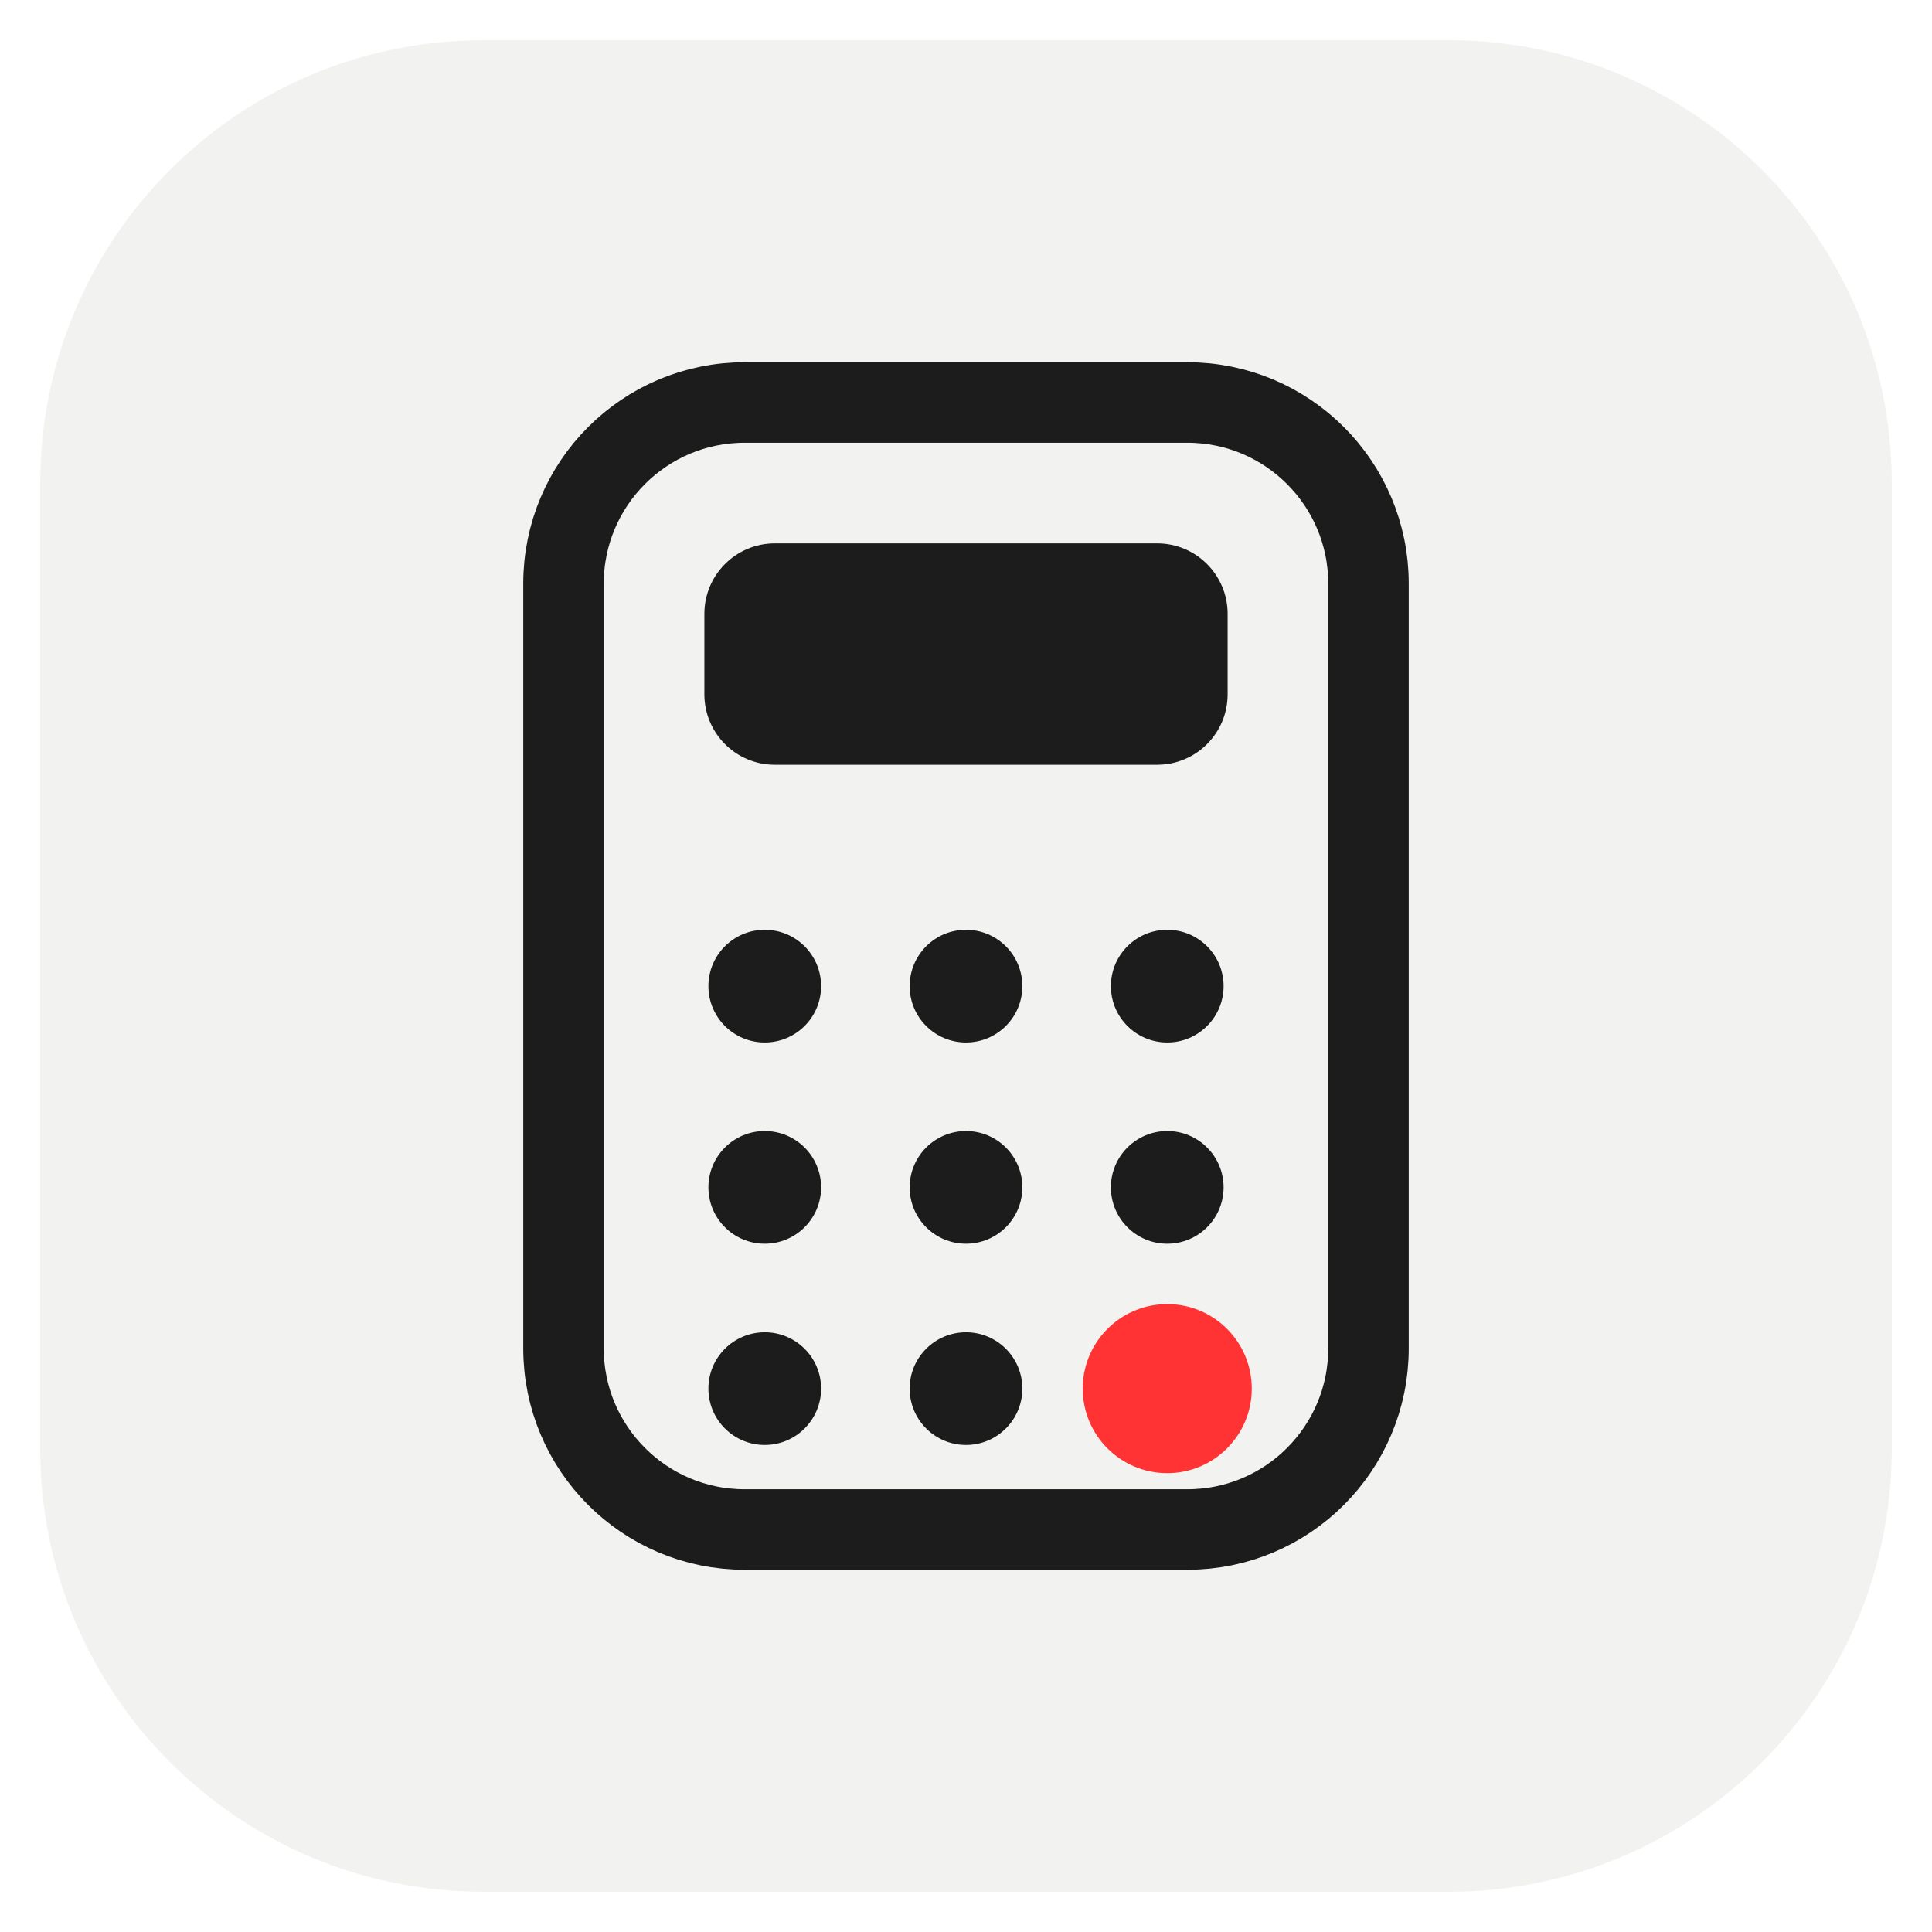
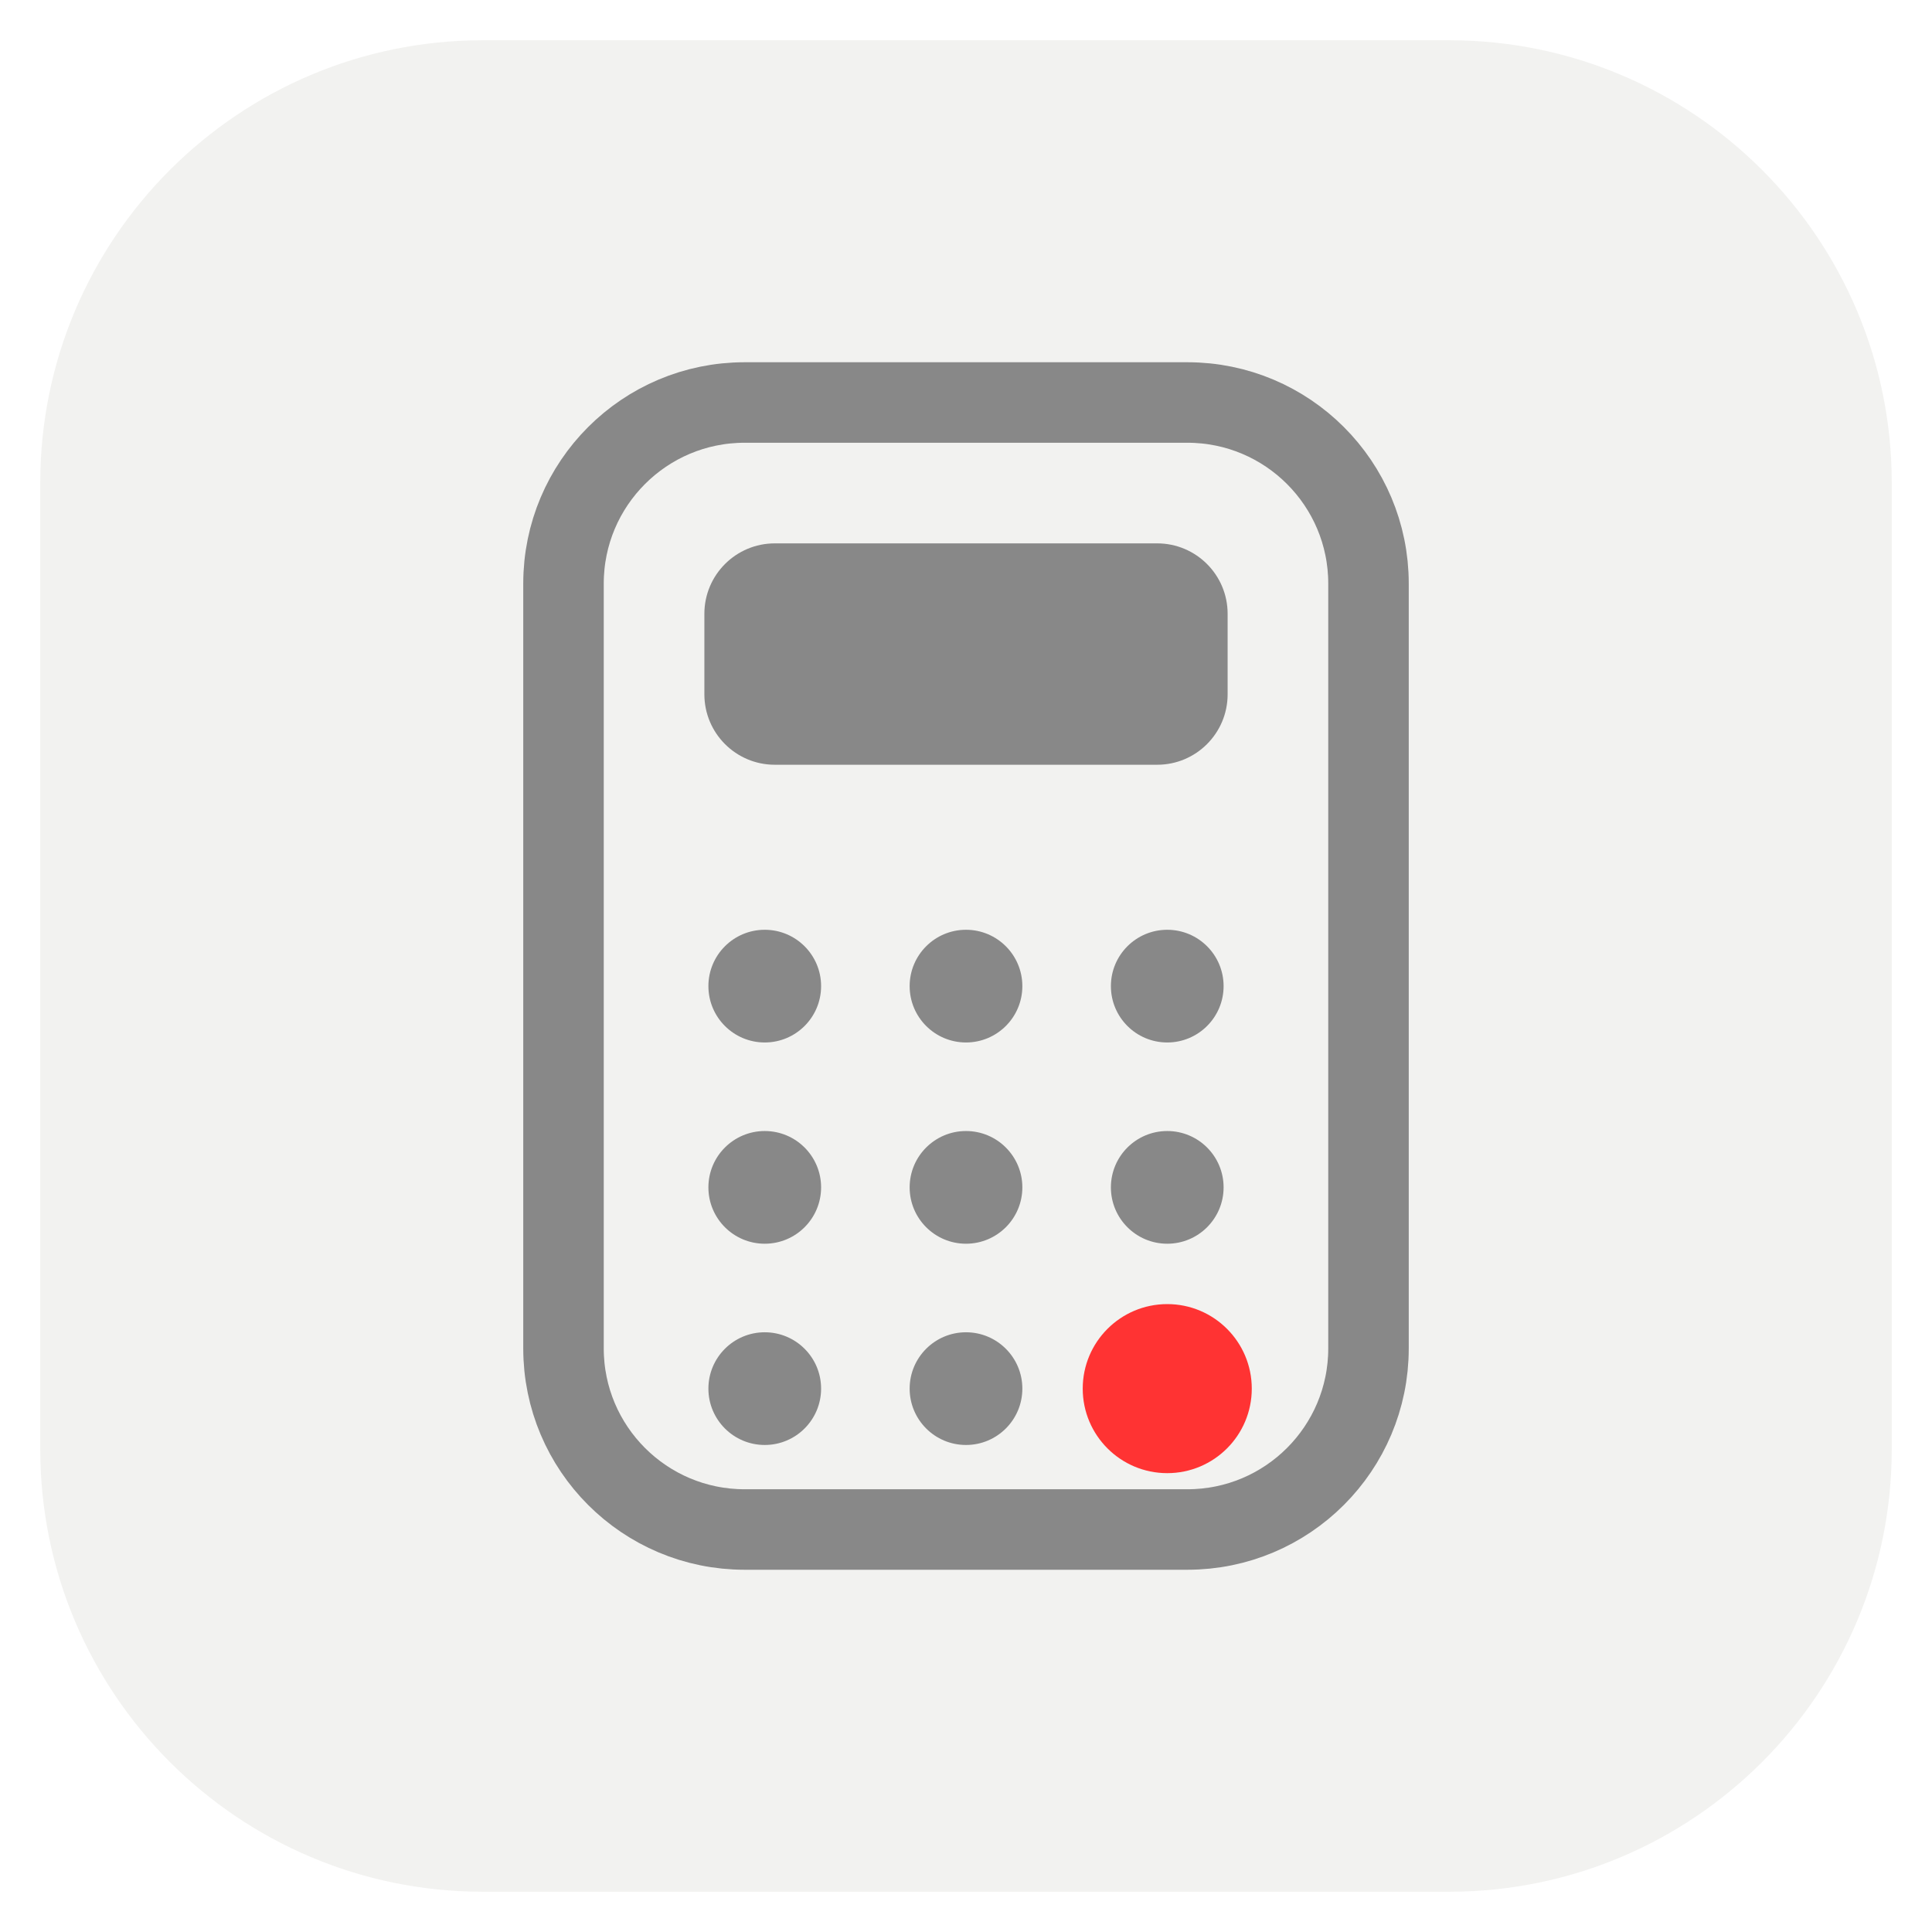
<svg xmlns="http://www.w3.org/2000/svg" viewBox="0 0 192 192">
  <rect x="4" y="4" width="184" height="184" rx="44" fill="#F2F2F0" />
-   <rect x="56" y="40" width="80" height="112" rx="18" fill="none" stroke="#1C1C1C" stroke-width="8" />
-   <rect x="70" y="54" width="52" height="22" rx="7" fill="#1C1C1C" />
-   <circle cx="76" cy="98" r="5.6" fill="#1C1C1C" />
-   <circle cx="96" cy="98" r="5.6" fill="#1C1C1C" />
-   <circle cx="116" cy="98" r="5.6" fill="#1C1C1C" />
-   <circle cx="76" cy="118" r="5.6" fill="#1C1C1C" />
-   <circle cx="96" cy="118" r="5.6" fill="#1C1C1C" />
-   <circle cx="116" cy="118" r="5.6" fill="#1C1C1C" />
-   <circle cx="76" cy="138" r="5.6" fill="#1C1C1C" />
-   <circle cx="96" cy="138" r="5.6" fill="#1C1C1C" />
+   <rect x="56" y="40" width="80" height="112" rx="18" fill="none" stroke="#888888" stroke-width="8" />
+   <rect x="70" y="54" width="52" height="22" rx="7" fill="#888888" />
+   <circle cx="76" cy="98" r="5.6" fill="#888888" />
+   <circle cx="96" cy="98" r="5.6" fill="#888888" />
+   <circle cx="116" cy="98" r="5.6" fill="#888888" />
+   <circle cx="76" cy="118" r="5.6" fill="#888888" />
+   <circle cx="96" cy="118" r="5.6" fill="#888888" />
+   <circle cx="116" cy="118" r="5.6" fill="#888888" />
+   <circle cx="76" cy="138" r="5.6" fill="#888888" />
+   <circle cx="96" cy="138" r="5.6" fill="#888888" />
  <circle cx="116" cy="138" r="8.4" fill="#FF3333" />
</svg>
